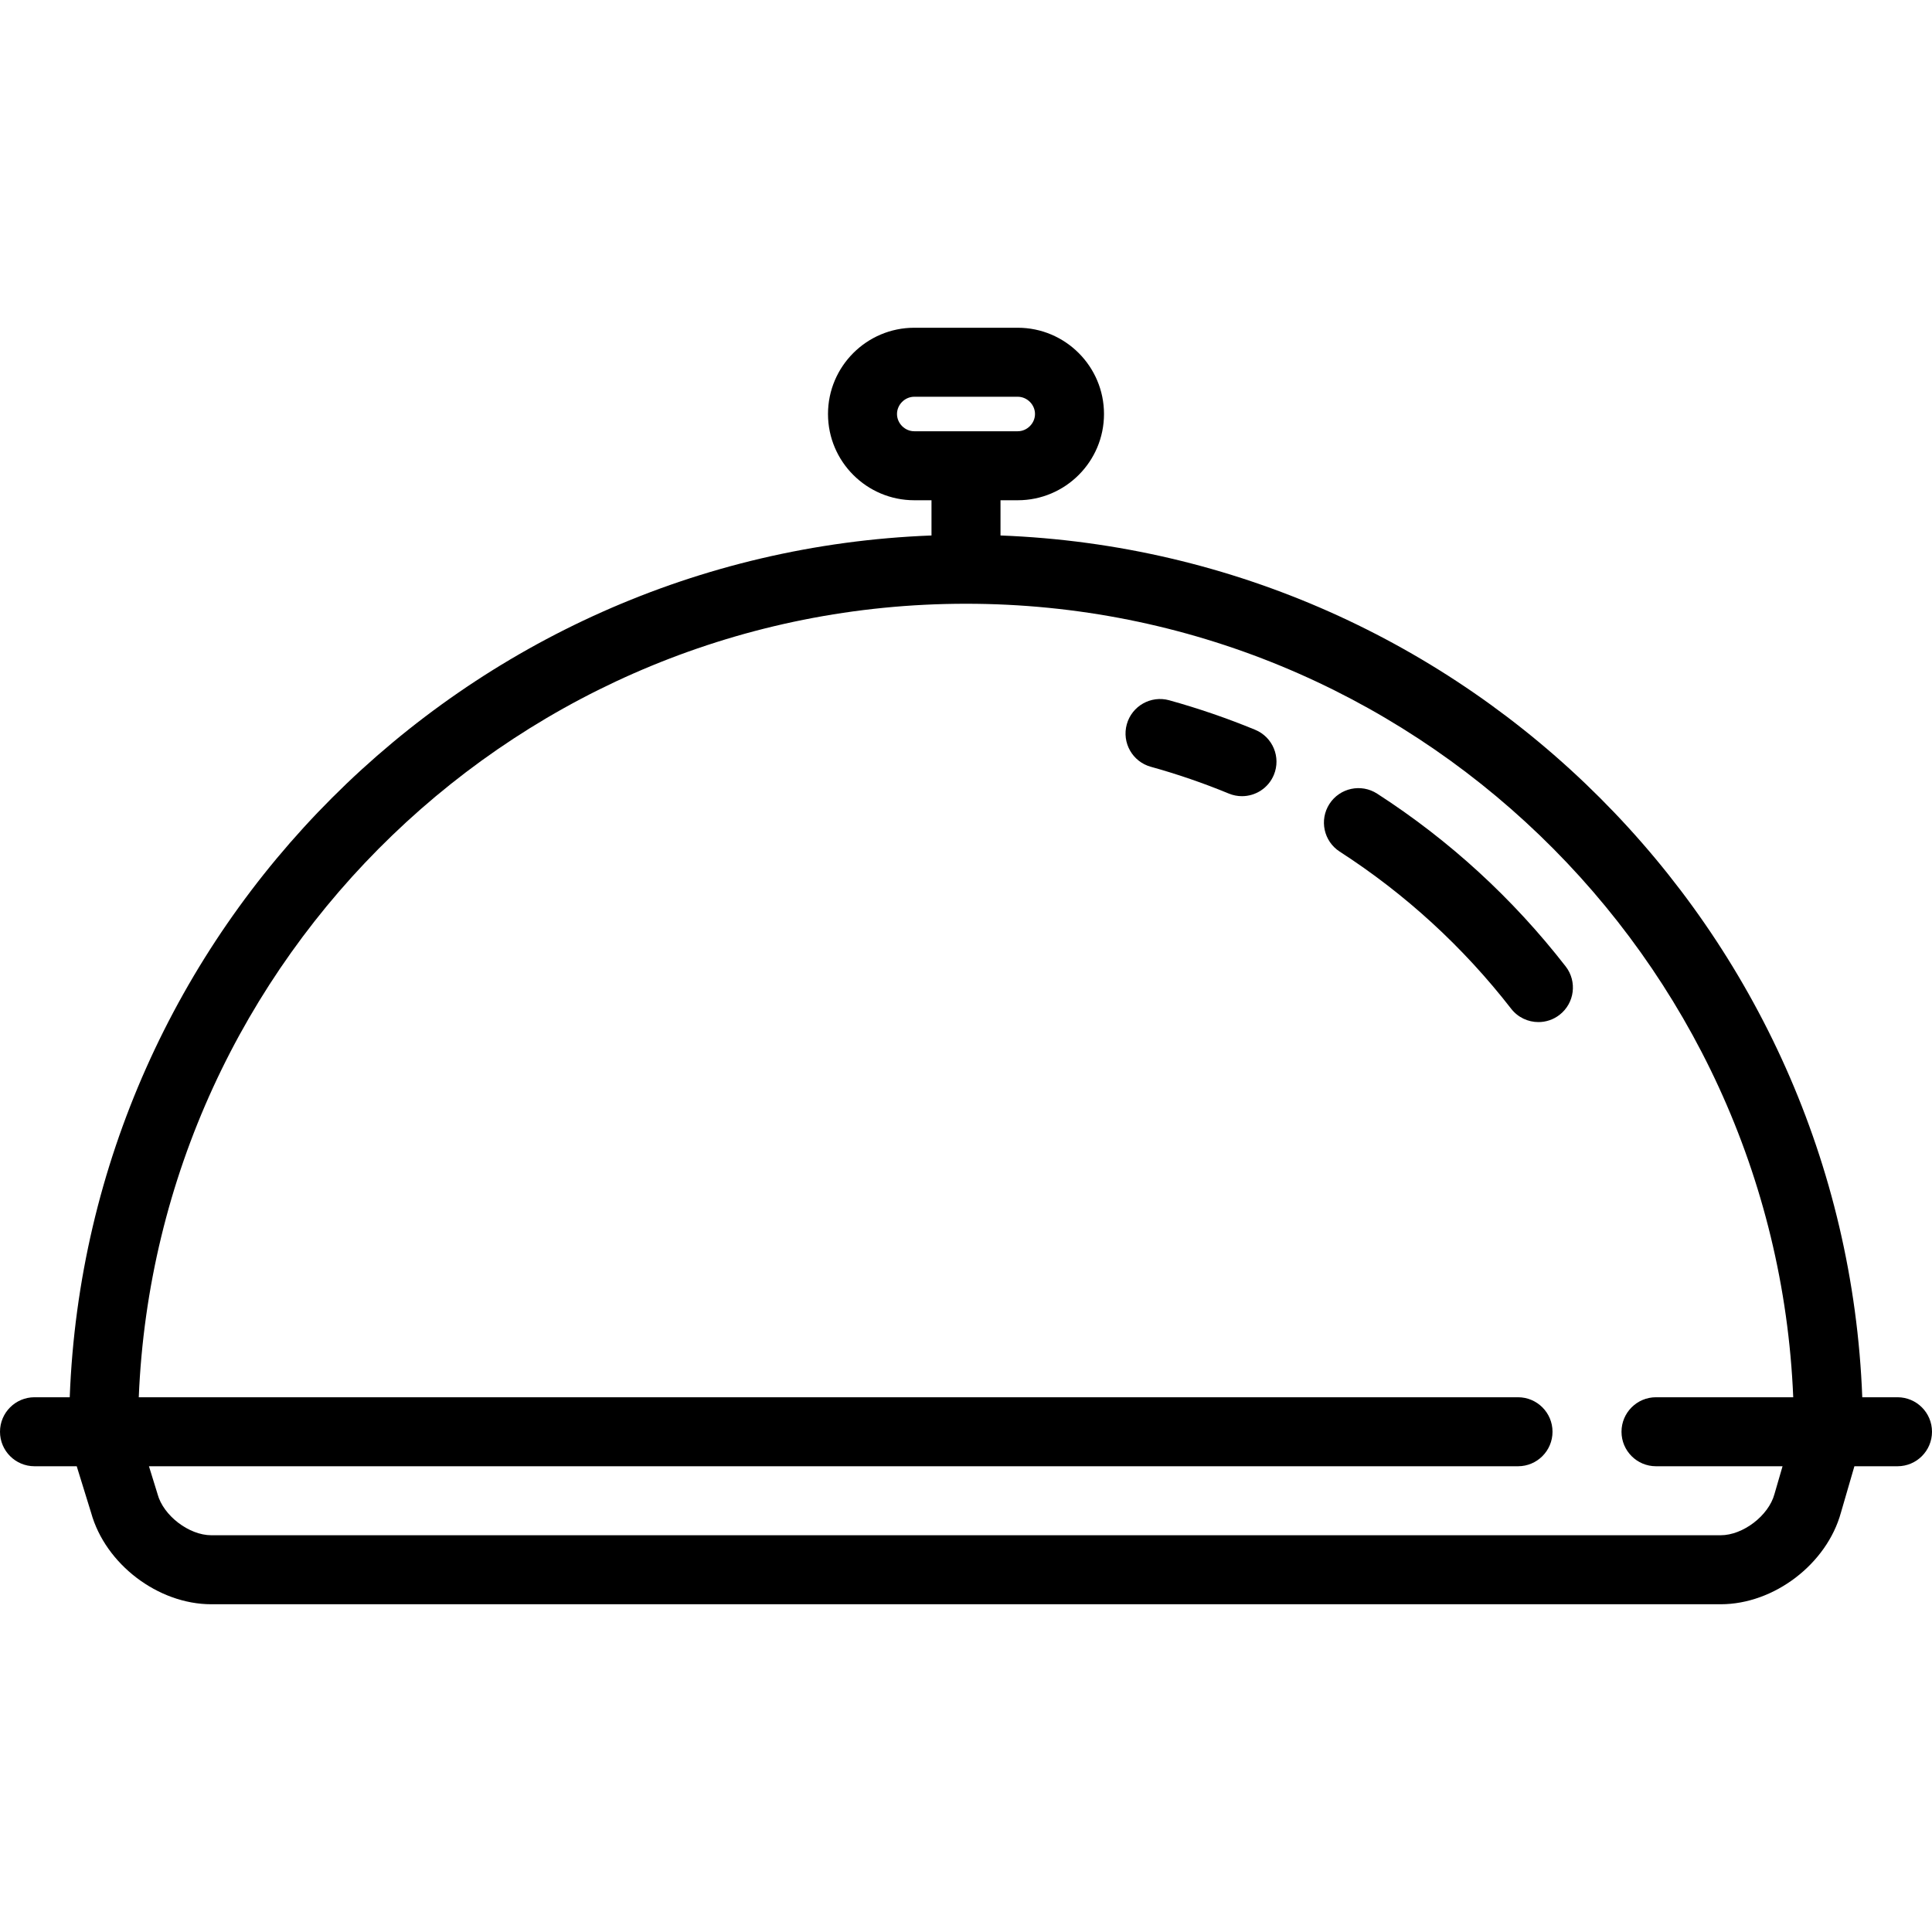
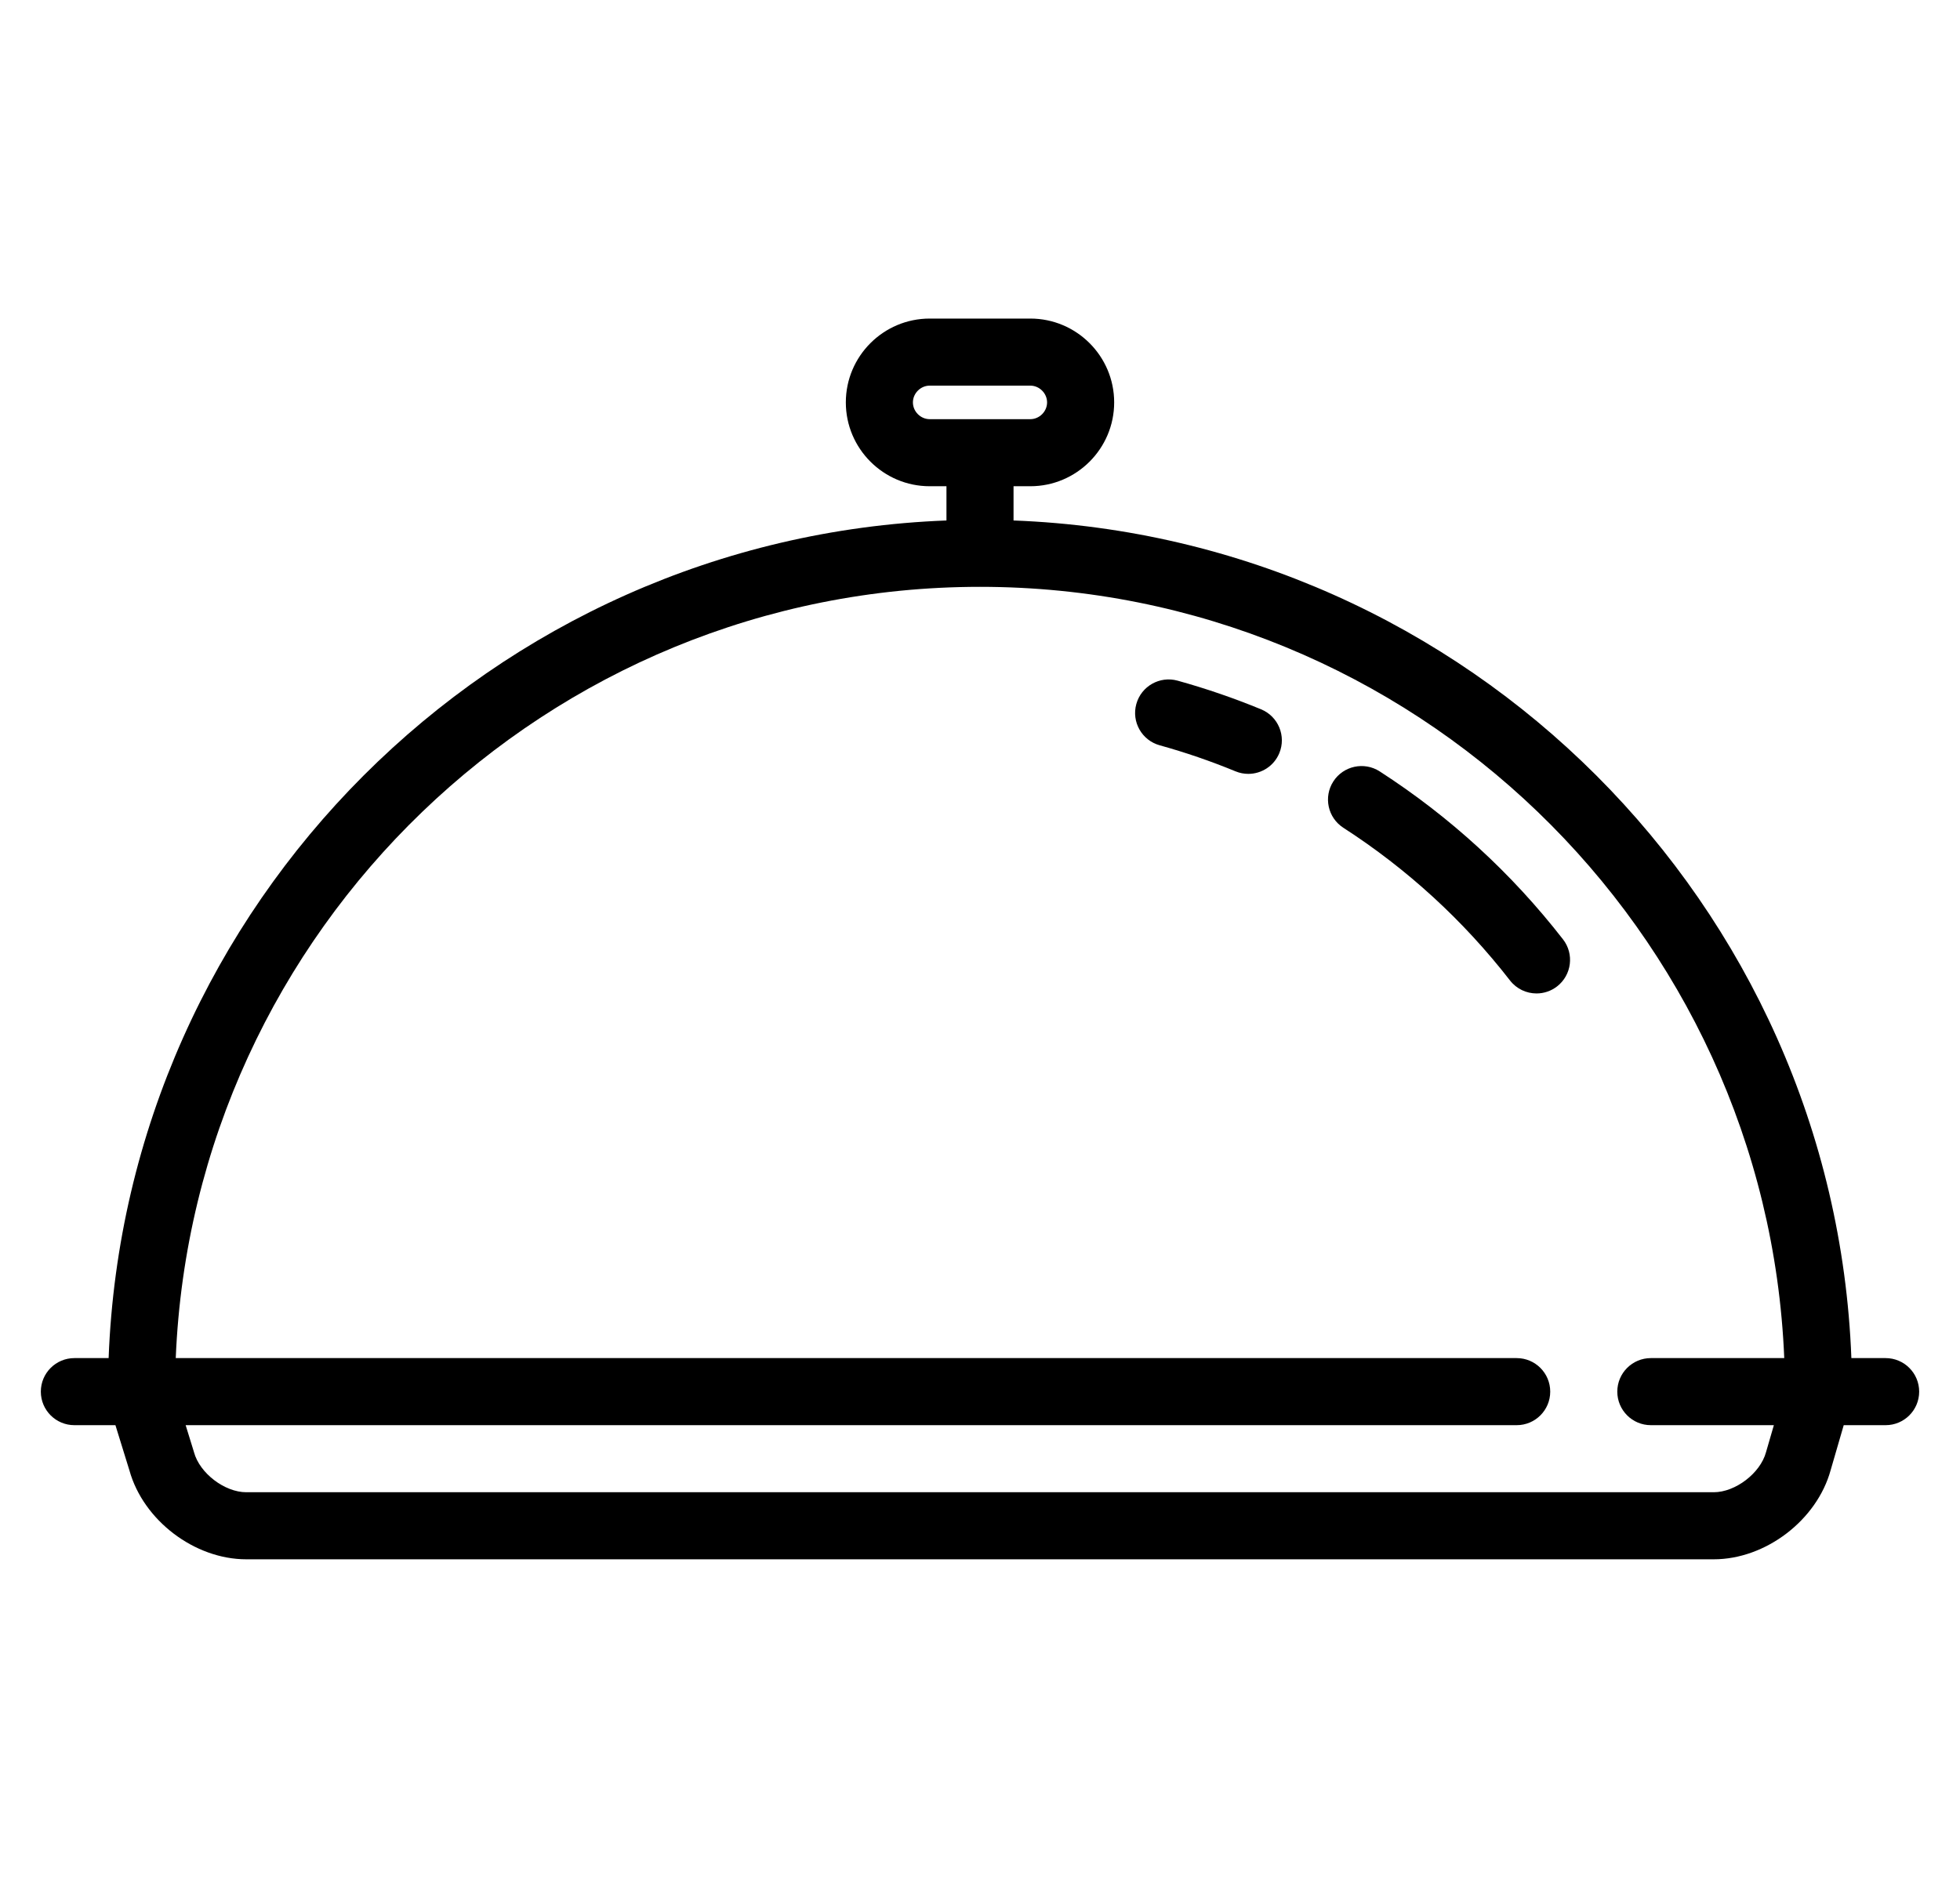
- <svg xmlns="http://www.w3.org/2000/svg" id="Capa_1" x="0px" y="0px" viewBox="0 0 448 448" style="enable-background:new 0 0 448 448;" xml:space="preserve">
+ <svg xmlns="http://www.w3.org/2000/svg" width="72" height="69" id="Capa_1" x="0px" y="0px" viewBox="0 0 448 448" style="enable-background:new 0 0 448 448;" xml:space="preserve">
  <g>
    <path d="M440,324h-8.169c-4.12-108.341-91.49-195.712-199.831-199.831V116h4c11.028,0,20-8.972,20-20s-8.972-20-20-20h-24   c-11.028,0-20,8.972-20,20s8.972,20,20,20h4v8.169C107.659,128.288,20.288,215.659,16.169,324H8c-4.418,0-8,3.582-8,8s3.582,8,8,8   h9.791l3.341,10.801C24.439,362.7,36.648,372,49,372h350c12.378,0,24.61-9.338,27.888-21.272L430.005,340H440c4.418,0,8-3.582,8-8   S444.418,324,440,324z M208,96c0-2.168,1.832-4,4-4h24c2.168,0,4,1.832,4,4s-1.832,4-4,4h-24C209.832,100,208,98.168,208,96z    M411.466,346.464C410.113,351.455,404.171,356,399,356H49c-5.171,0-11.113-4.545-12.466-9.536   c-0.024-0.091-0.051-0.181-0.079-0.271L34.539,340h317.465c4.418,0,8-3.582,8-8s-3.582-8-8-8H32.179   C36.389,221.828,120.812,140,224,140s187.611,81.828,191.821,184h-31.82c-4.418,0-8,3.582-8,8s3.582,8,8,8h29.343l-1.838,6.325   C411.492,346.371,411.479,346.418,411.466,346.464z" />
    <path d="M319.338,184.035c-3.711-2.396-8.665-1.329-11.06,2.382c-2.396,3.712-1.33,8.664,2.382,11.06   c15.238,9.838,28.614,22.096,39.756,36.436c1.577,2.029,3.938,3.091,6.323,3.091c1.715,0,3.443-0.549,4.903-1.683   c3.488-2.711,4.119-7.737,1.408-11.227C350.8,208.329,336.093,194.852,319.338,184.035z" />
    <path d="M291.046,169.223c-6.476-2.67-13.177-4.971-19.915-6.839c-4.259-1.18-8.666,1.314-9.847,5.571   c-1.181,4.258,1.313,8.666,5.571,9.847c6.121,1.697,12.208,3.788,18.091,6.214c0.998,0.411,2.03,0.605,3.047,0.605   c3.144,0,6.126-1.865,7.399-4.952C297.076,175.584,295.13,170.907,291.046,169.223z" />
  </g>
  <g>
</g>
  <g>
</g>
  <g>
</g>
  <g>
</g>
  <g>
</g>
  <g>
</g>
  <g>
</g>
  <g>
</g>
  <g>
</g>
  <g>
</g>
  <g>
</g>
  <g>
</g>
  <g>
</g>
  <g>
</g>
  <g>
</g>
</svg>
